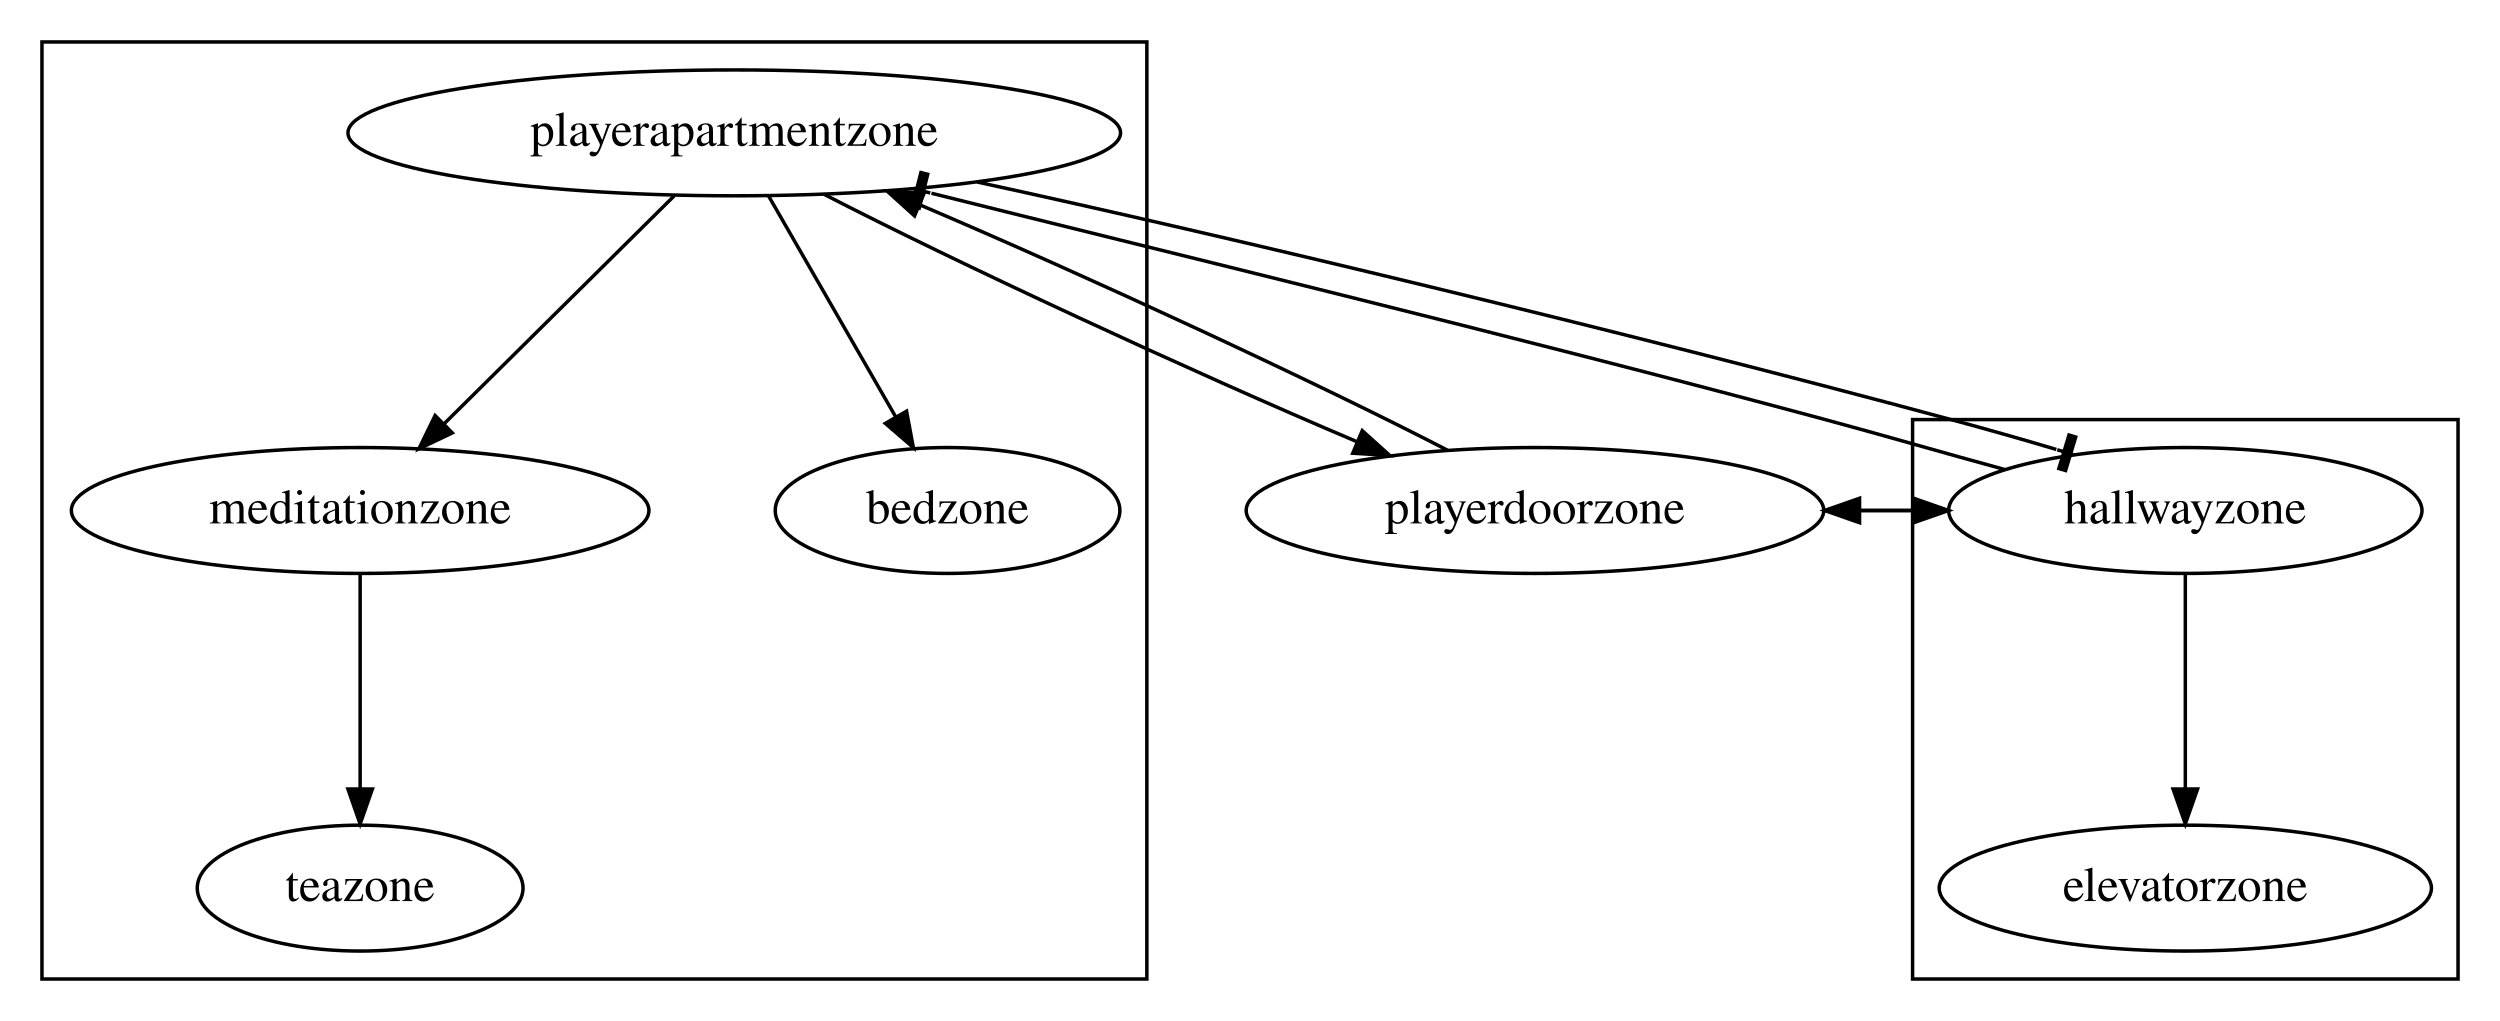
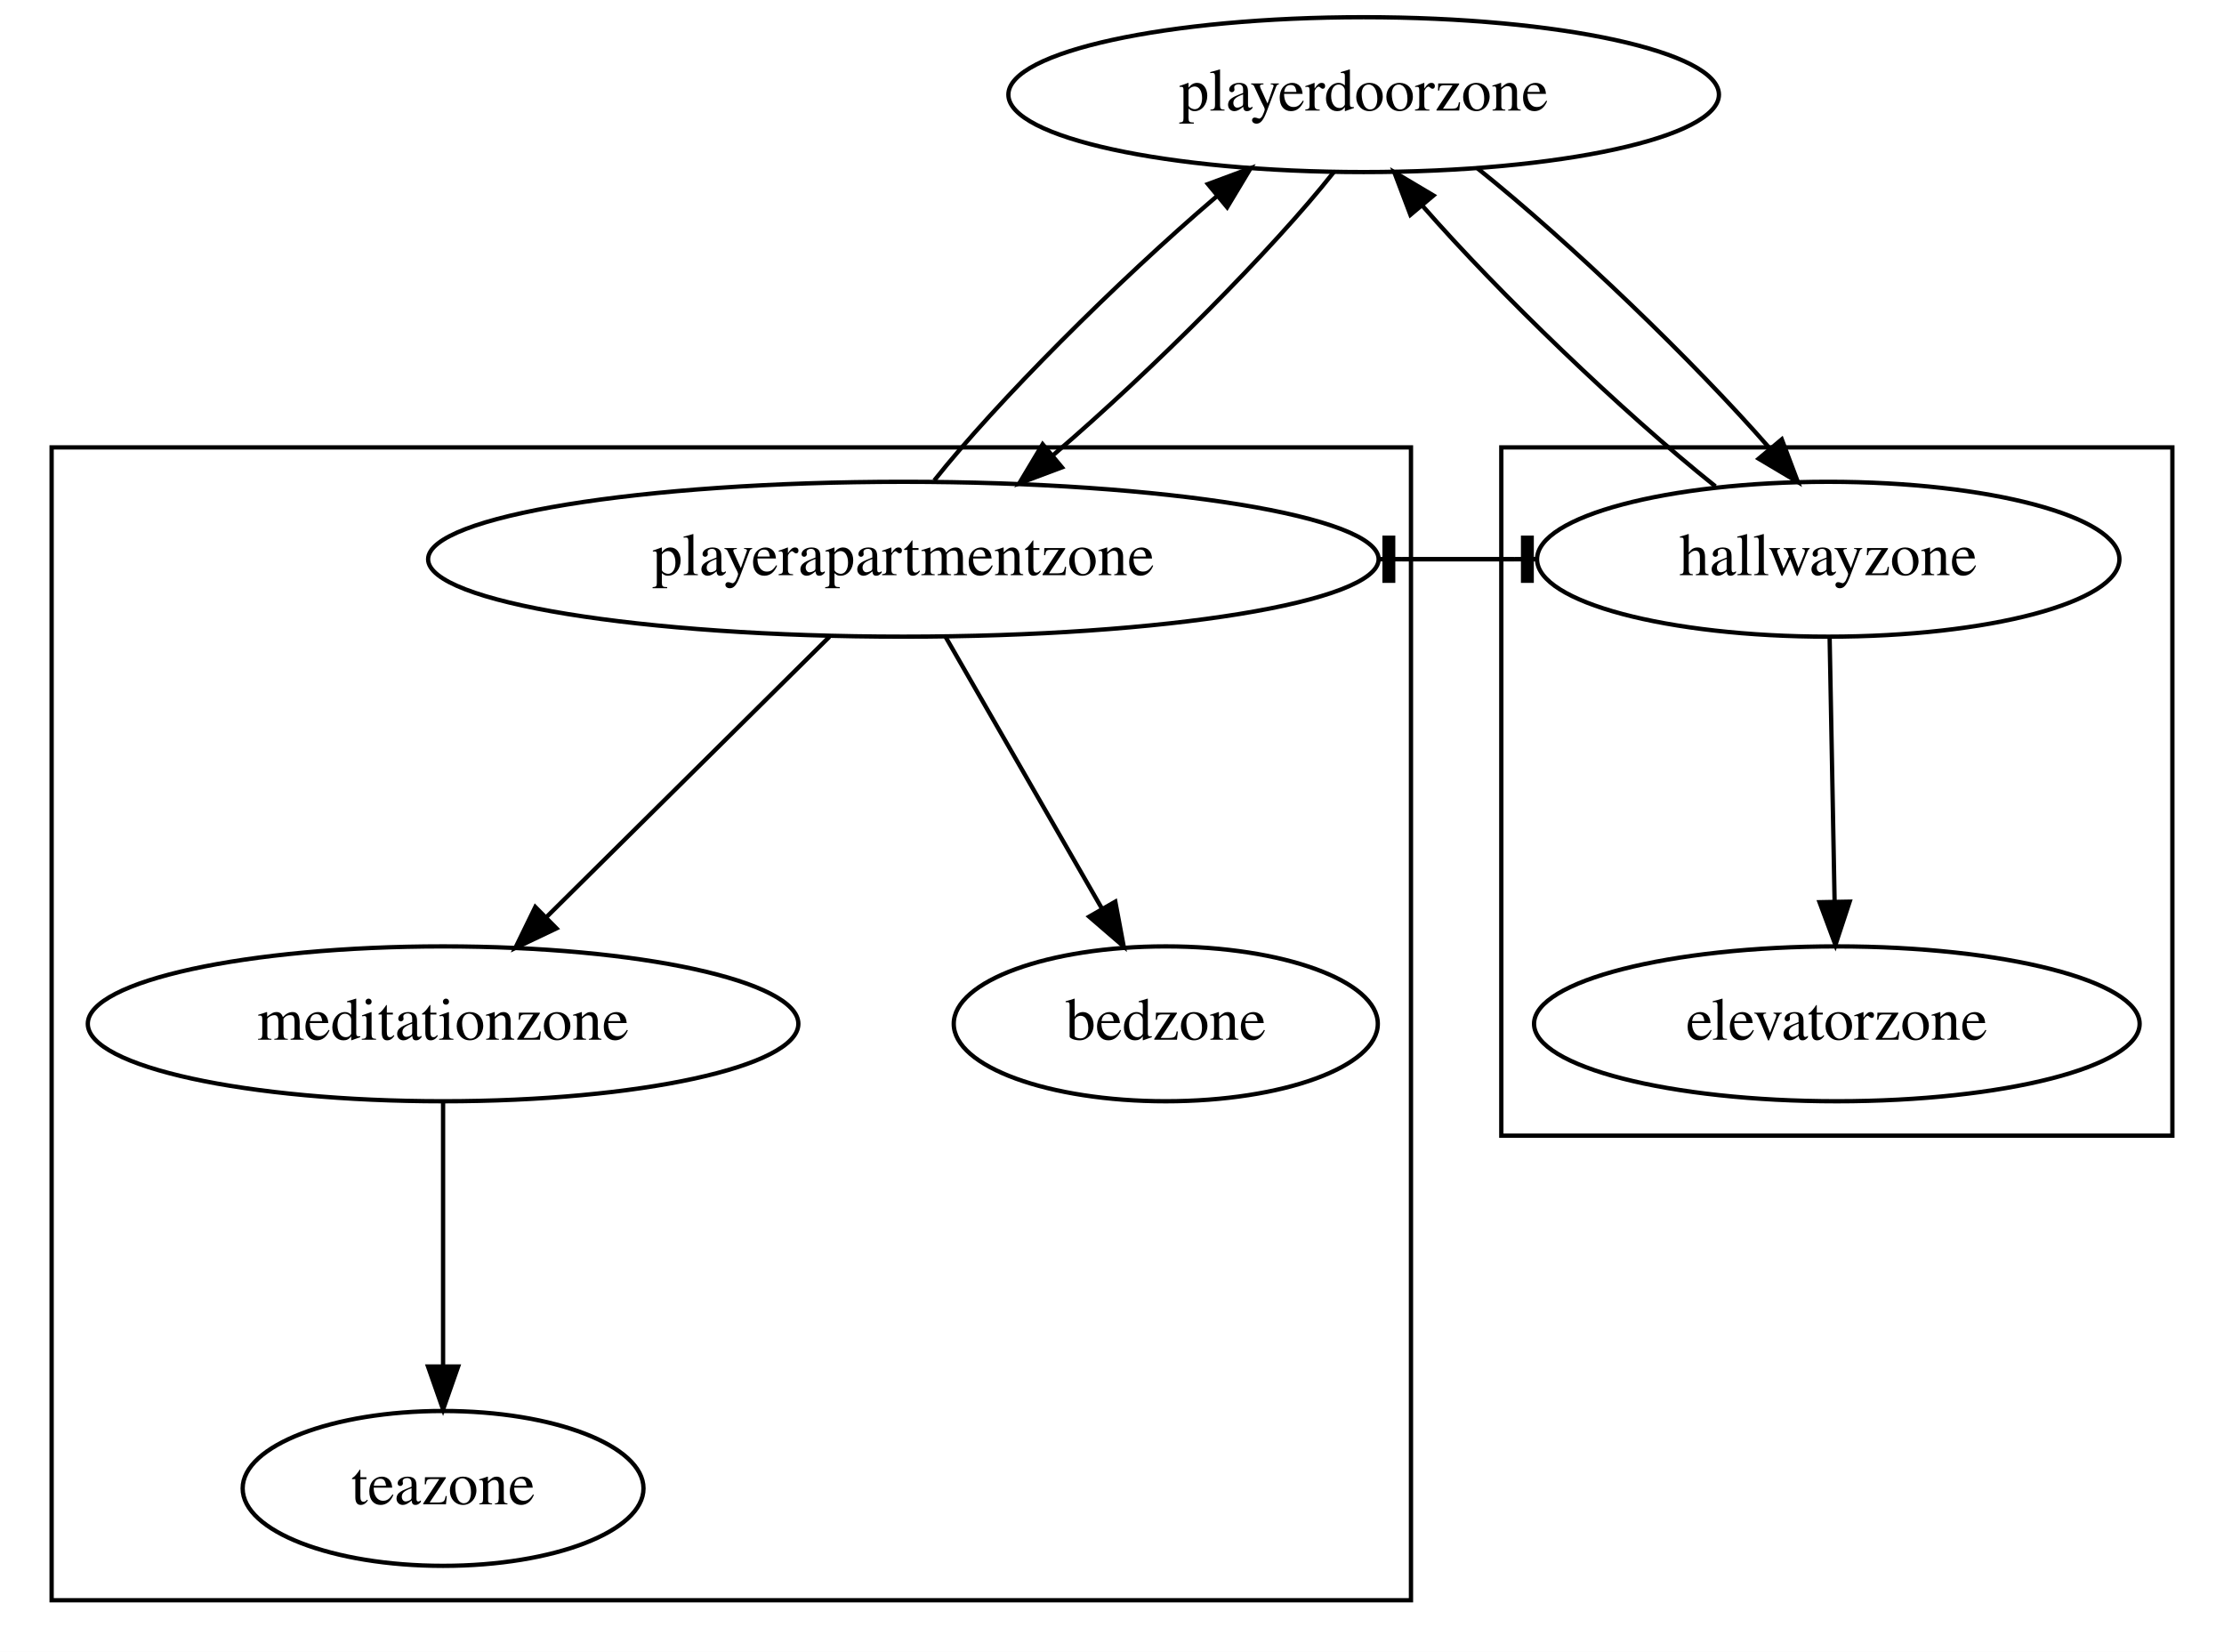
- <svg xmlns="http://www.w3.org/2000/svg" width="715pt" height="292pt" viewBox="0.00 0.00 715.00 292.00">
-   <g id="graph0" class="graph" transform="scale(1 1) rotate(0) translate(4 288)">
-     <polygon fill="white" stroke="transparent" points="-4,4 -4,-288 711,-288 711,4 -4,4" />
+ <svg xmlns="http://www.w3.org/2000/svg" width="517pt" height="384pt" viewBox="0.00 0.00 517.00 384.00">
+   <g id="graph0" class="graph" transform="scale(1 1) rotate(0) translate(4 380)">
+     <polygon fill="white" stroke="transparent" points="-4,4 -4,-380 513,-380 513,4 -4,4" />
    <g id="clust1" class="cluster">
      <polygon fill="none" stroke="black" points="8,-8 8,-276 324,-276 324,-8 8,-8" />
    </g>
    <g id="clust2" class="cluster">
-       <polygon fill="none" stroke="black" points="543,-8 543,-168 699,-168 699,-8 543,-8" />
+       <polygon fill="none" stroke="black" points="345,-116 345,-276 501,-276 501,-116 345,-116" />
    </g>
    <g id="node1" class="node">
+       <ellipse fill="none" stroke="black" cx="313" cy="-358" rx="82.59" ry="18" />
+       <text text-anchor="middle" x="313" y="-354.3" font-family="Times,serif" font-size="14.00">playerdoorzone</text>
+     </g>
+     <g id="node2" class="node">
      <ellipse fill="none" stroke="black" cx="206" cy="-250" rx="110.48" ry="18" />
      <text text-anchor="middle" x="206" y="-246.3" font-family="Times,serif" font-size="14.00">playerapartmentzone</text>
    </g>
-     <g id="node3" class="node">
+     <g id="edge6" class="edge">
+       <path fill="none" stroke="black" d="M306.04,-339.97C292,-322.17 264.08,-294.12 240.91,-274.28" />
+       <polygon fill="black" stroke="black" points="242.86,-271.36 232.94,-267.64 238.38,-276.73 242.86,-271.36" />
+     </g>
+     <g id="node6" class="node">
+       <ellipse fill="none" stroke="black" cx="421" cy="-250" rx="67.69" ry="18" />
+       <text text-anchor="middle" x="421" y="-246.3" font-family="Times,serif" font-size="14.00">hallwayzone</text>
+     </g>
+     <g id="edge8" class="edge">
+       <path fill="none" stroke="black" d="M339.42,-340.9C361.08,-323.59 389.87,-295.86 407.39,-275.78" />
+       <polygon fill="black" stroke="black" points="410.2,-277.87 413.94,-267.95 404.83,-273.37 410.2,-277.87" />
+     </g>
+     <g id="edge5" class="edge">
+       <path fill="none" stroke="black" d="M213.18,-268.31C227.43,-286.3 255.59,-314.53 278.77,-334.29" />
+       <polygon fill="black" stroke="black" points="276.8,-337.21 286.73,-340.9 281.27,-331.82 276.8,-337.21" />
+     </g>
+     <g id="node4" class="node">
      <ellipse fill="none" stroke="black" cx="99" cy="-142" rx="82.59" ry="18" />
      <text text-anchor="middle" x="99" y="-138.3" font-family="Times,serif" font-size="14.00">meditationzone</text>
    </g>
    <g id="edge2" class="edge">
      <path fill="none" stroke="black" d="M188.81,-231.97C171,-214.33 143.02,-186.61 123.03,-166.81" />
      <polygon fill="black" stroke="black" points="125.36,-164.19 115.8,-159.64 120.44,-169.16 125.36,-164.19" />
    </g>
    <g id="node5" class="node">
-       <ellipse fill="none" stroke="black" cx="435" cy="-142" rx="82.59" ry="18" />
-       <text text-anchor="middle" x="435" y="-138.3" font-family="Times,serif" font-size="14.00">playerdoorzone</text>
-     </g>
-     <g id="edge7" class="edge">
-       <path fill="none" stroke="black" d="M231.66,-232.44C268.74,-213.26 336.66,-181.75 383.99,-161.71" />
-       <polygon fill="black" stroke="black" points="385.6,-164.83 393.47,-157.74 382.89,-158.38 385.6,-164.83" />
-     </g>
-     <g id="node6" class="node">
-       <ellipse fill="none" stroke="black" cx="621" cy="-142" rx="67.69" ry="18" />
-       <text text-anchor="middle" x="621" y="-138.3" font-family="Times,serif" font-size="14.00">hallwayzone</text>
-     </g>
-     <g id="edge10" class="edge">
-       <path fill="none" stroke="black" d="M275.48,-235.94C346.43,-220.54 458.45,-193.76 554,-168 563.86,-165.34 574.33,-162.38 584.11,-159.45" />
-       <polygon fill="black" stroke="black" points="586.75,-153.43 589.65,-163 587.73,-163.58 584.84,-154 586.75,-153.43" />
-       <polyline fill="none" stroke="black" points="589.16,-157.92 584.37,-159.37 " />
-     </g>
-     <g id="node7" class="node">
      <ellipse fill="none" stroke="black" cx="267" cy="-142" rx="49.29" ry="18" />
      <text text-anchor="middle" x="267" y="-138.3" font-family="Times,serif" font-size="14.00">bedzone</text>
    </g>
-     <g id="edge3" class="edge">
+     <g id="edge1" class="edge">
      <path fill="none" stroke="black" d="M215.8,-231.97C225.63,-214.89 240.88,-188.38 252.19,-168.74" />
      <polygon fill="black" stroke="black" points="255.27,-170.4 257.22,-159.99 249.2,-166.91 255.27,-170.4" />
    </g>
-     <g id="node2" class="node">
-       <ellipse fill="none" stroke="black" cx="621" cy="-34" rx="70.39" ry="18" />
-       <text text-anchor="middle" x="621" y="-30.3" font-family="Times,serif" font-size="14.00">elevatorzone</text>
+     <g id="edge10" class="edge">
+       <path fill="none" stroke="black" d="M316.86,-250C327.23,-250 337.6,-250 347.97,-250" />
+       <polygon fill="black" stroke="black" points="352.06,-245 352.06,-255 350.06,-255 350.06,-245 352.06,-245" />
+       <polyline fill="none" stroke="black" points="353.06,-250 348.06,-250 " />
    </g>
-     <g id="node4" class="node">
+     <g id="node3" class="node">
      <ellipse fill="none" stroke="black" cx="99" cy="-34" rx="46.59" ry="18" />
      <text text-anchor="middle" x="99" y="-30.3" font-family="Times,serif" font-size="14.00">teazone</text>
    </g>
-     <g id="edge1" class="edge">
+     <g id="edge3" class="edge">
      <path fill="none" stroke="black" d="M99,-123.97C99,-107.38 99,-81.88 99,-62.43" />
      <polygon fill="black" stroke="black" points="102.5,-62.34 99,-52.34 95.5,-62.34 102.5,-62.34" />
    </g>
-     <g id="edge8" class="edge">
-       <path fill="none" stroke="black" d="M409.99,-159.23C373.55,-178.11 306.45,-209.28 258.93,-229.47" />
-       <polygon fill="black" stroke="black" points="257.56,-226.25 249.7,-233.36 260.28,-232.7 257.56,-226.25" />
-     </g>
-     <g id="edge6" class="edge">
-       <path fill="none" stroke="black" d="M517.83,-142C526.23,-142 534.64,-142 543.04,-142" />
-       <polygon fill="black" stroke="black" points="543.29,-145.5 553.29,-142 543.29,-138.5 543.29,-145.5" />
+     <g id="edge7" class="edge">
+       <path fill="none" stroke="black" d="M394.77,-266.95C373.13,-284.22 344.28,-311.99 326.7,-332.13" />
+       <polygon fill="black" stroke="black" points="323.87,-330.06 320.12,-339.97 329.23,-334.56 323.87,-330.06" />
    </g>
    <g id="edge9" class="edge">
-       <path fill="none" stroke="black" d="M569.42,-153.7C552.65,-158.26 534.49,-163.55 518,-168 428.81,-192.05 325.25,-216.99 262.4,-232.73" />
-       <polygon fill="black" stroke="black" points="259.38,-238.64 256.95,-228.94 258.89,-228.45 261.32,-238.15 259.38,-238.64" />
-       <polyline fill="none" stroke="black" points="257.2,-234.03 262.05,-232.81 " />
+       <path fill="none" stroke="black" d="M353.06,-250C342.69,-250 332.32,-250 321.95,-250" />
+       <polygon fill="black" stroke="black" points="317.86,-255 317.86,-245 319.86,-245 319.86,-255 317.86,-255" />
+       <polyline fill="none" stroke="black" points="316.86,-250 321.86,-250 " />
+     </g>
+     <g id="node7" class="node">
+       <ellipse fill="none" stroke="black" cx="423" cy="-142" rx="70.39" ry="18" />
+       <text text-anchor="middle" x="423" y="-138.3" font-family="Times,serif" font-size="14.00">elevatorzone</text>
    </g>
    <g id="edge4" class="edge">
-       <path fill="none" stroke="black" d="M621,-123.97C621,-107.38 621,-81.88 621,-62.43" />
-       <polygon fill="black" stroke="black" points="624.5,-62.34 621,-52.34 617.5,-62.34 624.5,-62.34" />
-     </g>
-     <g id="edge5" class="edge">
-       <path fill="none" stroke="black" d="M553.29,-142C544.89,-142 536.48,-142 528.08,-142" />
-       <polygon fill="black" stroke="black" points="527.83,-138.5 517.83,-142 527.83,-145.5 527.83,-138.5" />
+       <path fill="none" stroke="black" d="M421.32,-231.97C421.63,-215.38 422.12,-189.88 422.48,-170.43" />
+       <polygon fill="black" stroke="black" points="425.98,-170.4 422.67,-160.34 418.98,-170.27 425.98,-170.4" />
    </g>
  </g>
</svg>
